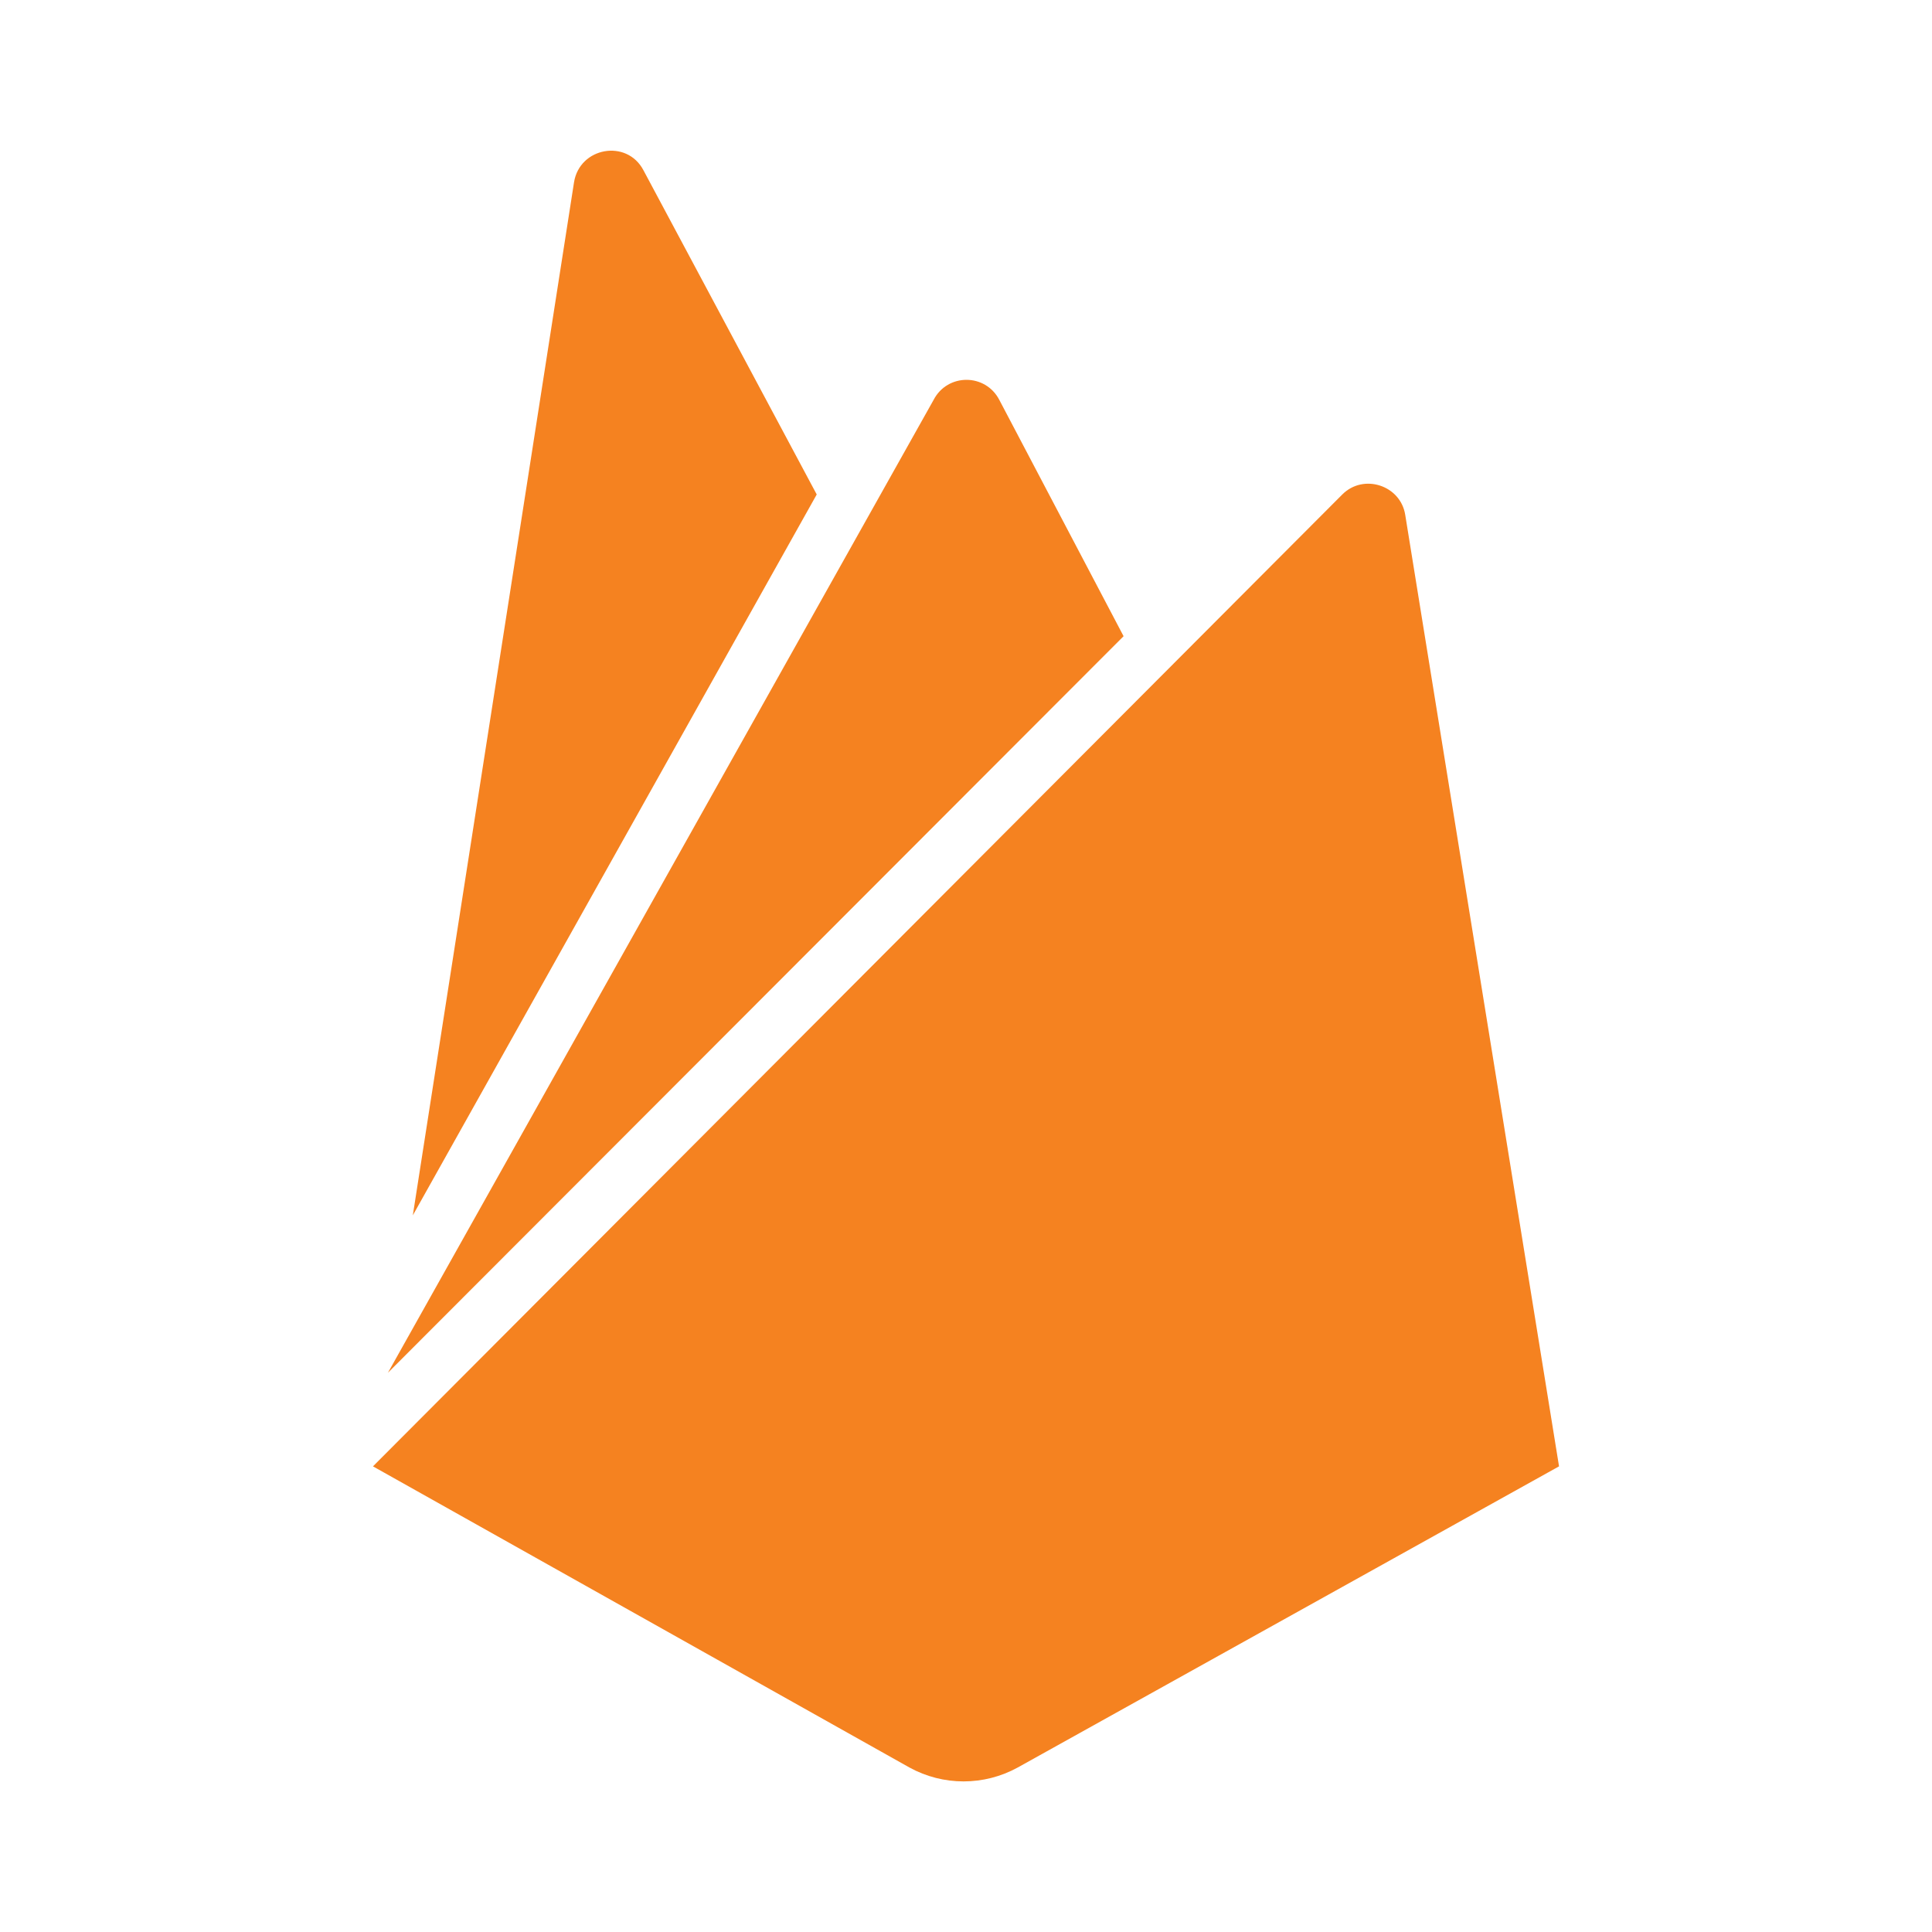
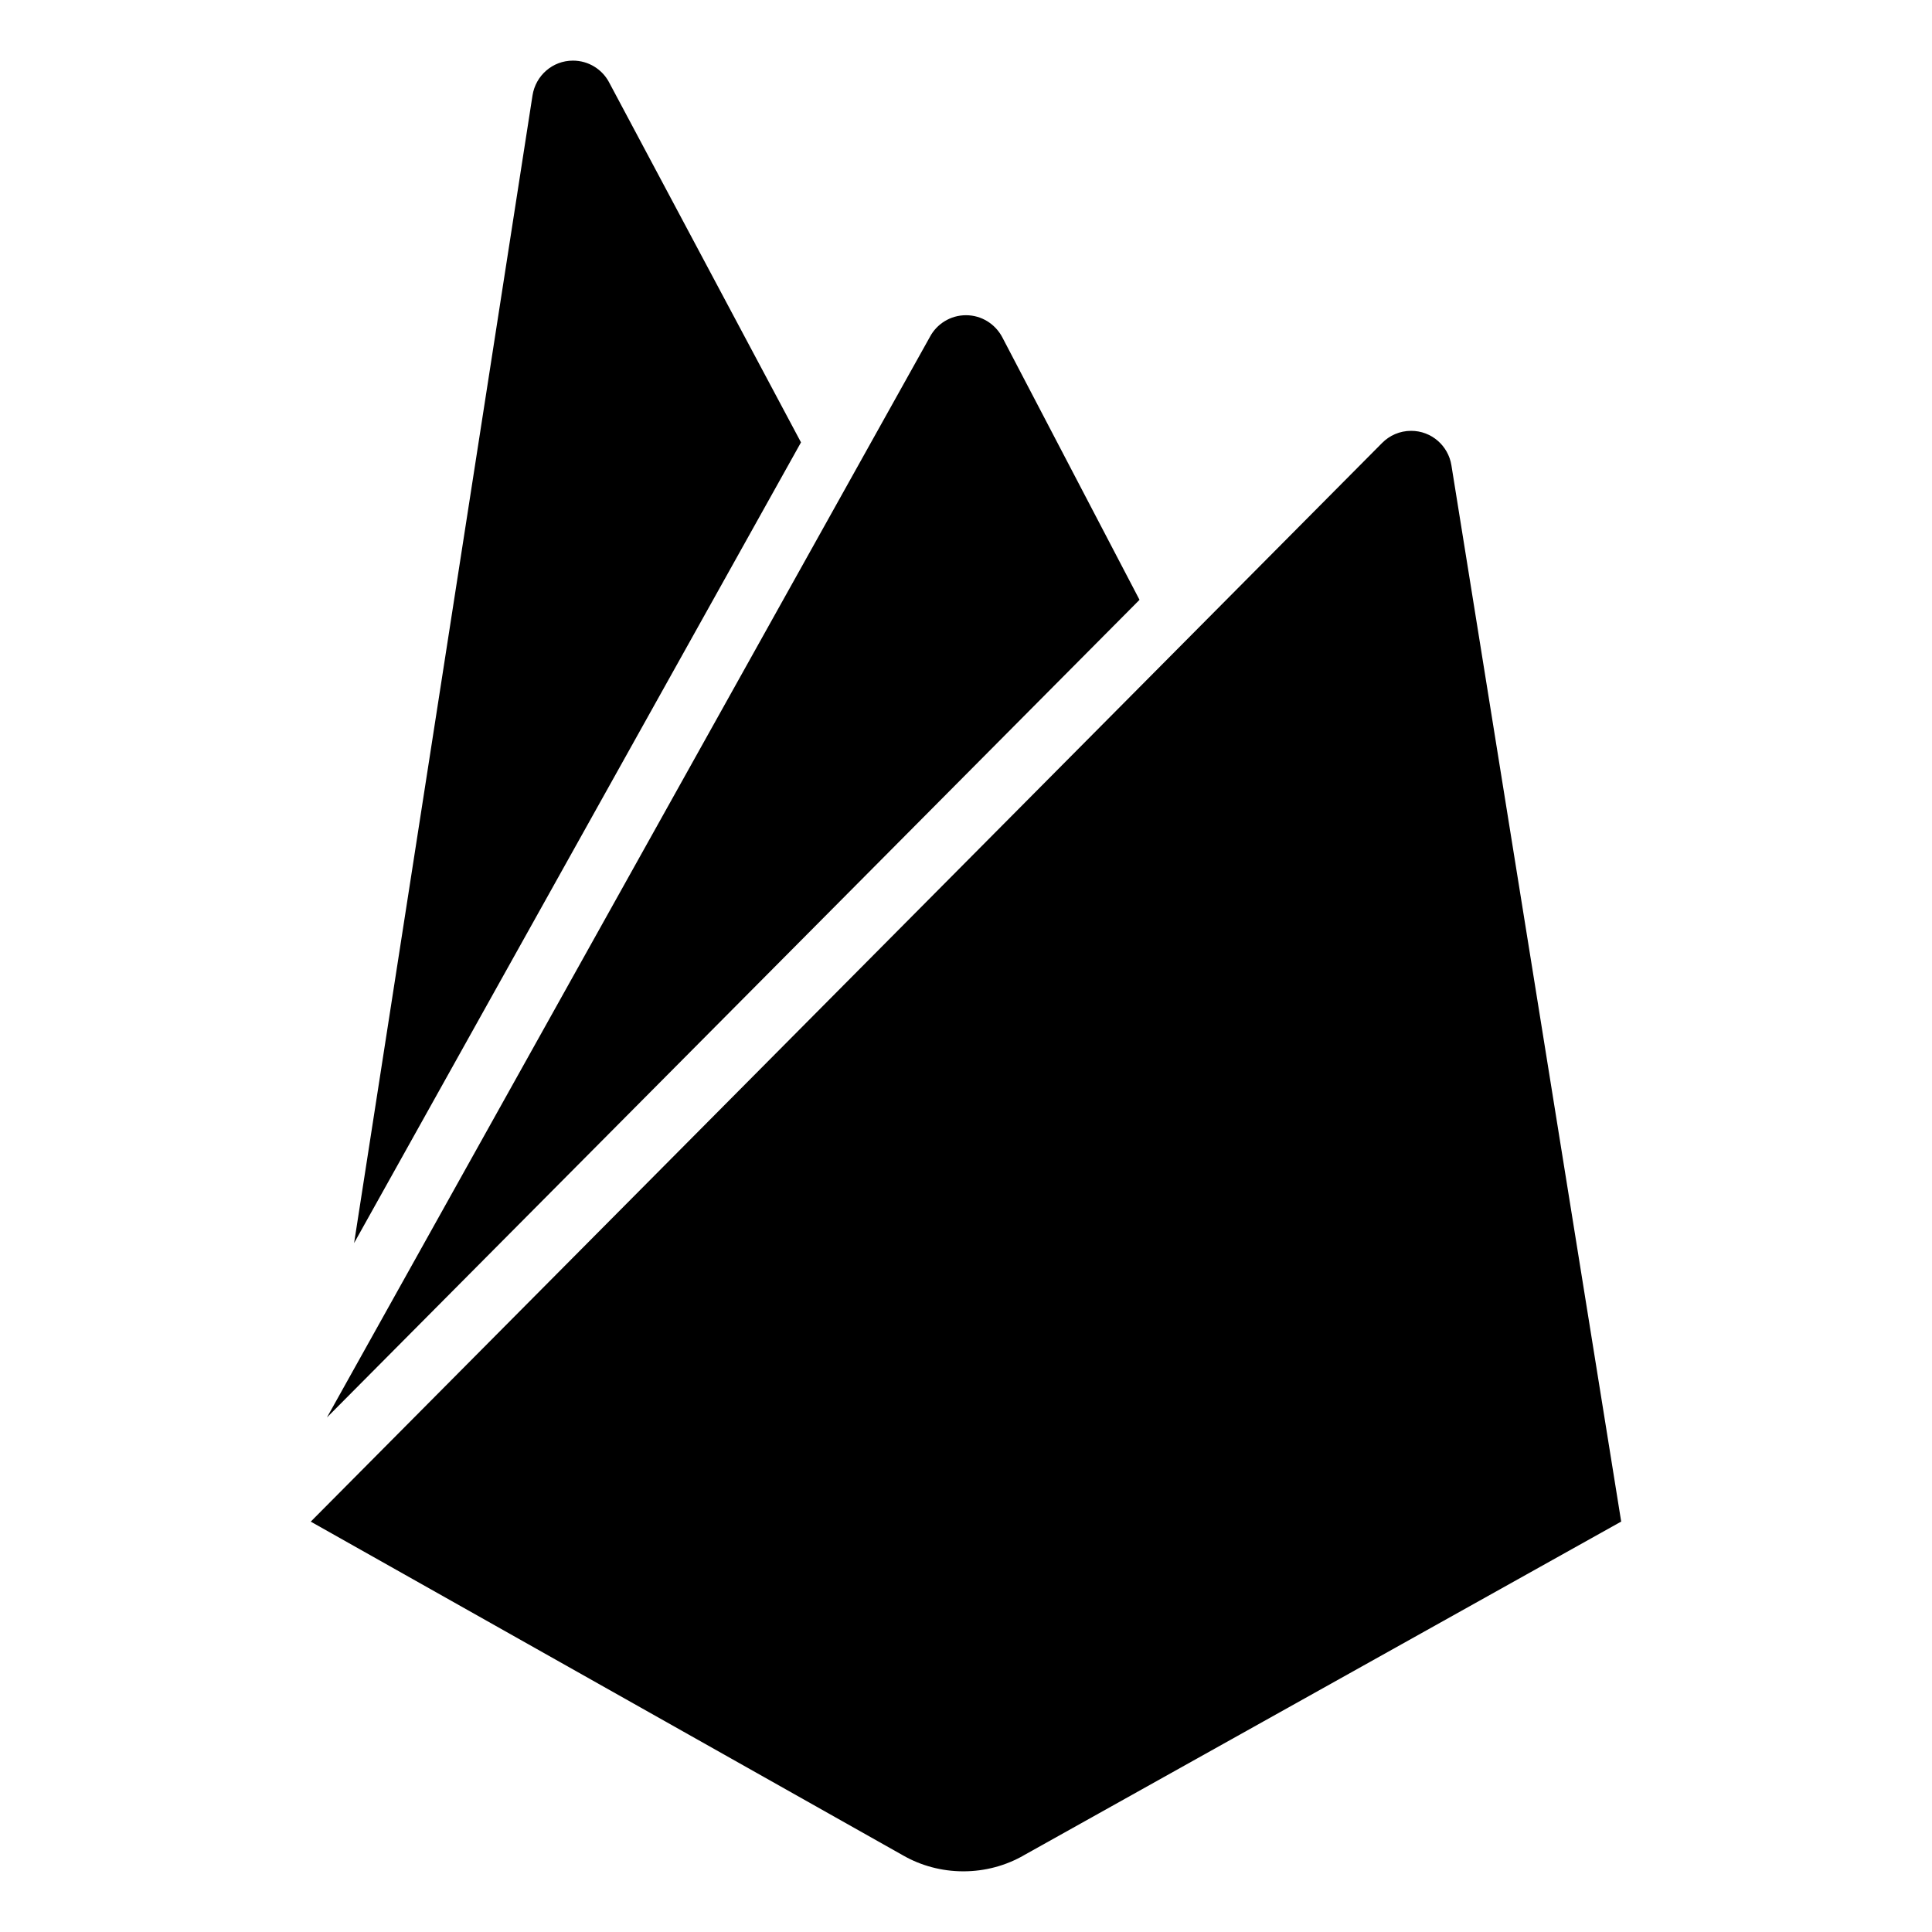
- <svg xmlns="http://www.w3.org/2000/svg" viewBox="0 0 128 128">
-   <path fill="#f58220" d="M27.35 80.52l10.68-68.44c.37-2.33 3.5-2.89 4.6-.8l11.48 21.48-26.76 47.76zm75.94 16.63L93.1 34.11c-.31-1.96-2.76-2.76-4.17-1.35L24.71 97.15l35.54 19.95a7.447 7.447 0 007.18 0l35.86-19.95zm-28.85-55L66.21 26.5c-.92-1.78-3.44-1.78-4.36 0L25.7 90.95l48.74-48.8z" />
+ <svg xmlns="http://www.w3.org/2000/svg" fill="#000000" width="800px" height="800px" viewBox="0 0 32 32" version="1.1">
+   <path d="M18.874 9.935l-2.274-4.351c-0.116-0.217-0.341-0.363-0.6-0.363s-0.484 0.145-0.598 0.359l-0.002 0.004-9.985 17.894zM26.852 25.202l-2.812-17.495c-0.052-0.325-0.331-0.571-0.667-0.571-0.189 0-0.359 0.077-0.482 0.202l-0 0-17.744 17.865 9.817 5.532c0.286 0.163 0.628 0.26 0.992 0.26s0.707-0.096 1.002-0.265l-0.010 0.005zM5.865 20.589l2.955-19.008c0.051-0.328 0.331-0.577 0.67-0.577 0.258 0 0.483 0.144 0.597 0.357l0.002 0.004 3.178 5.962z" />
</svg>
